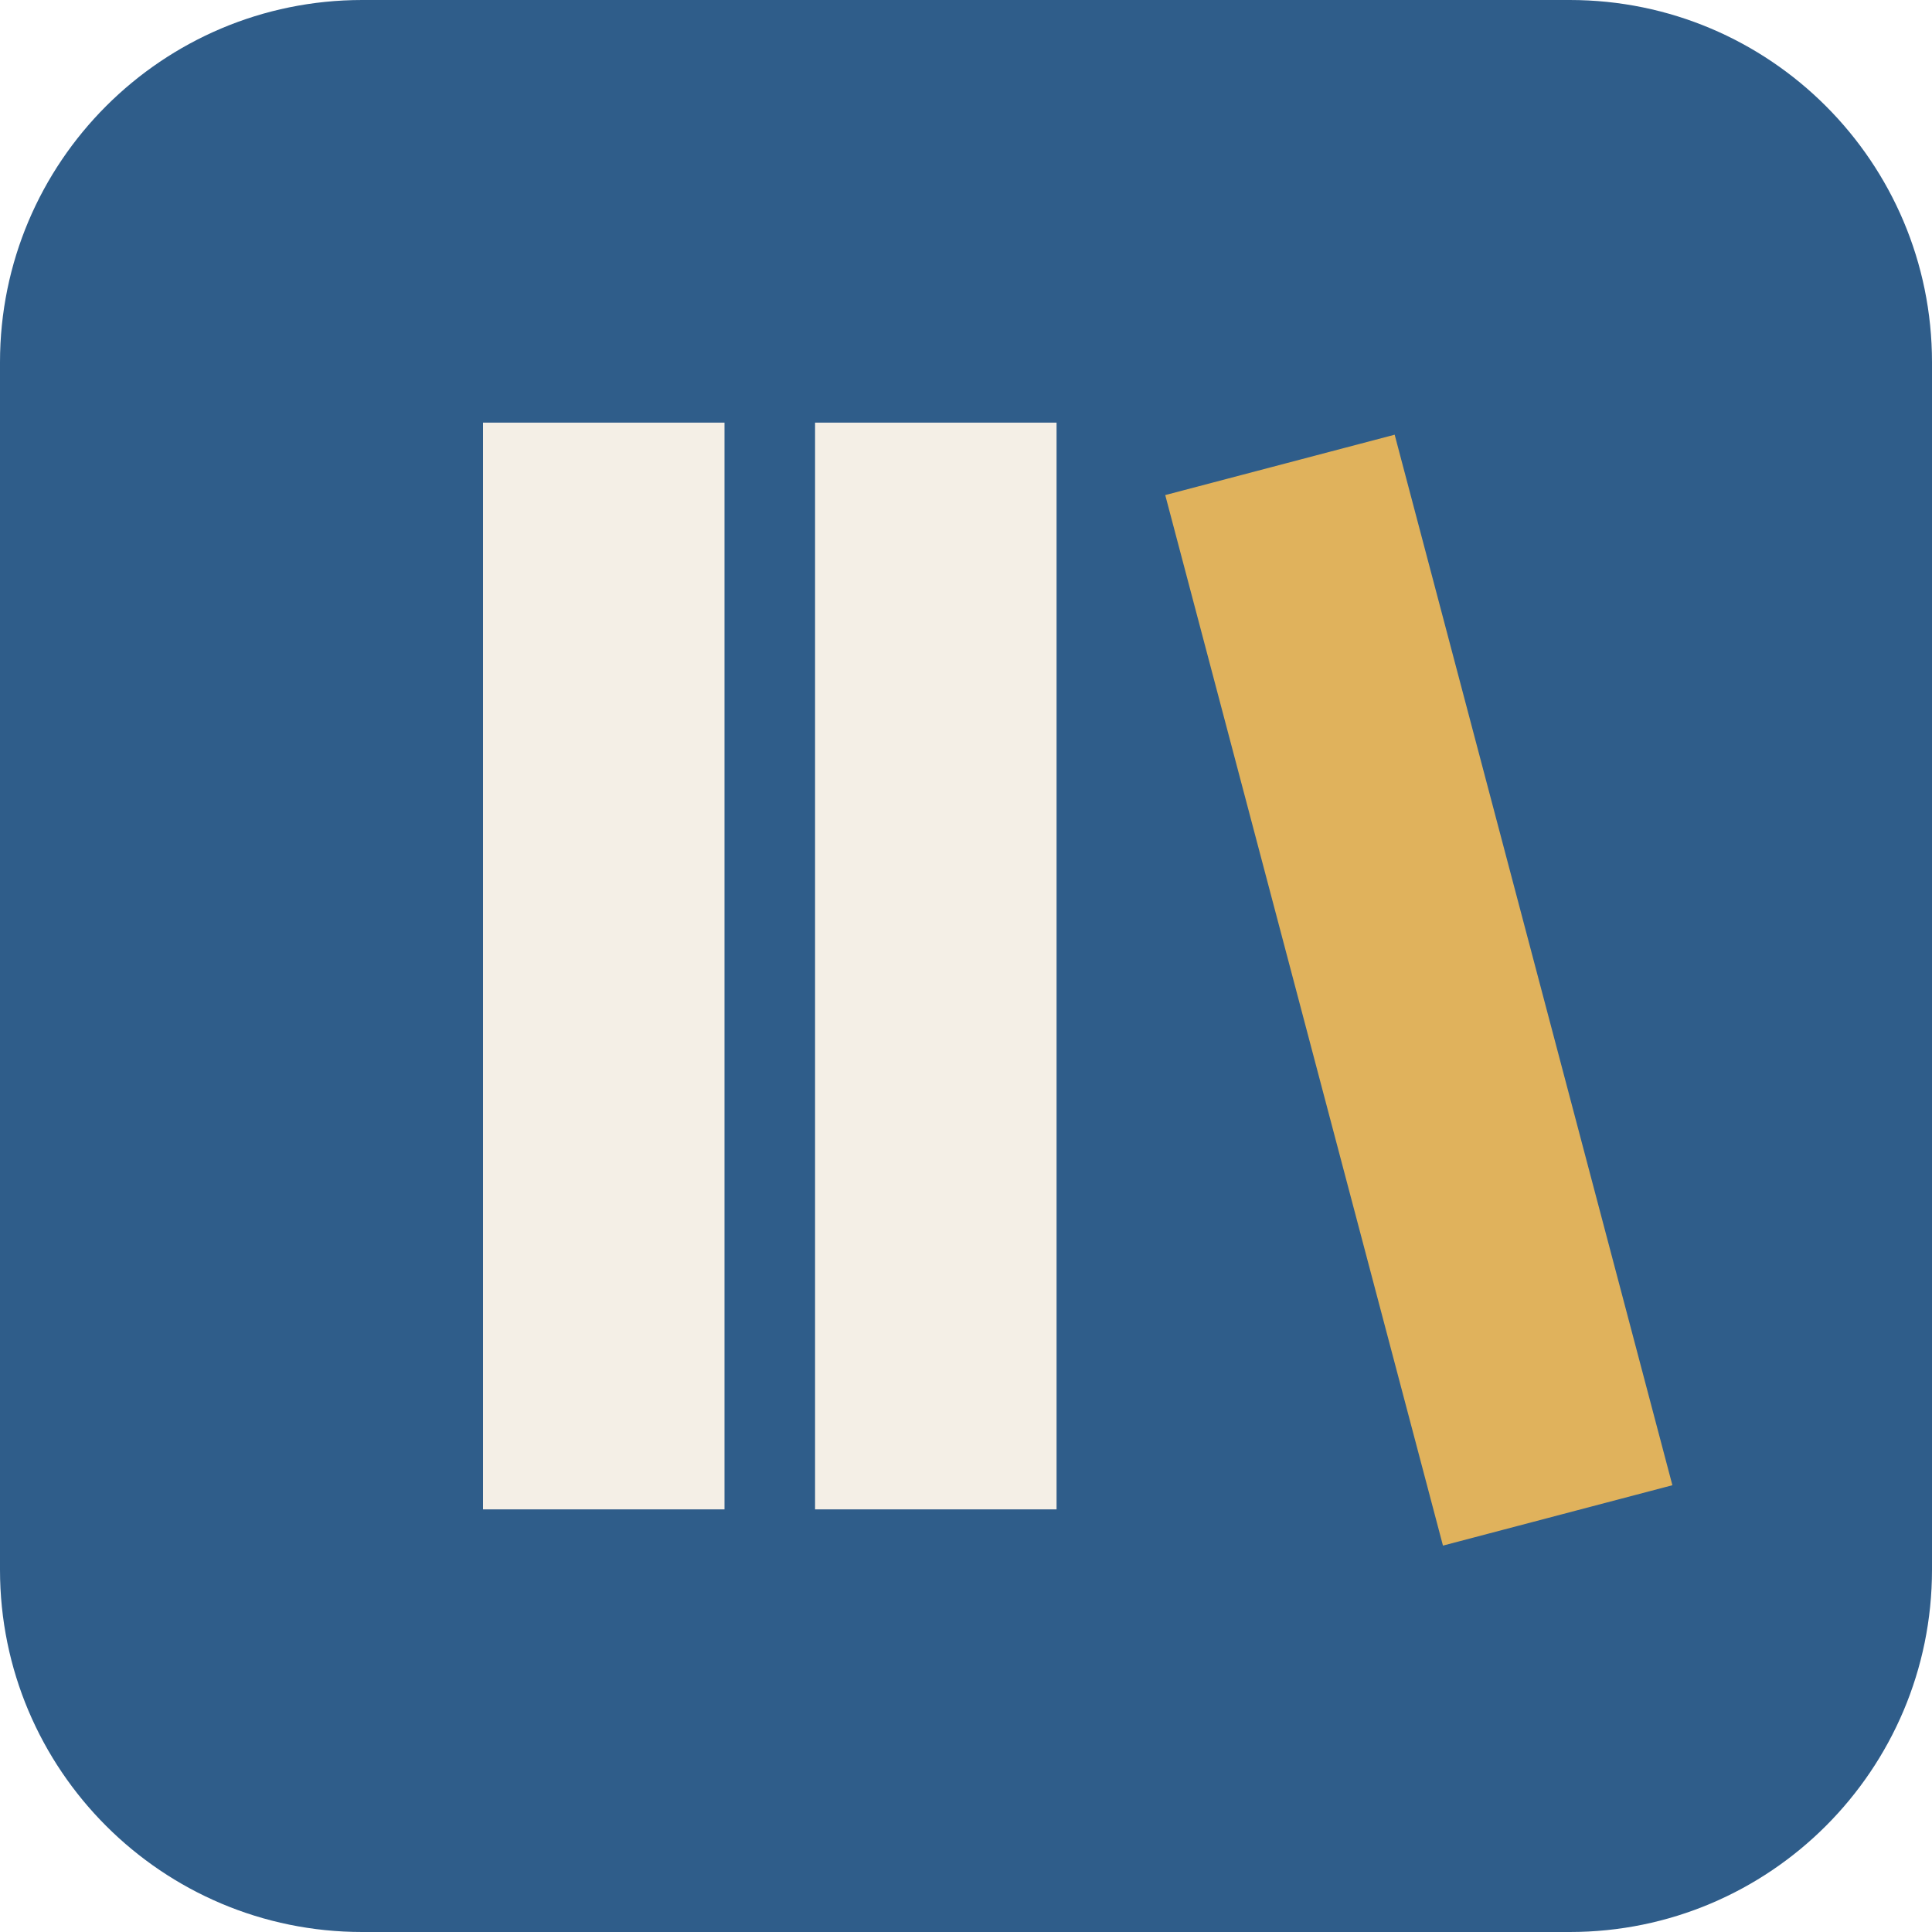
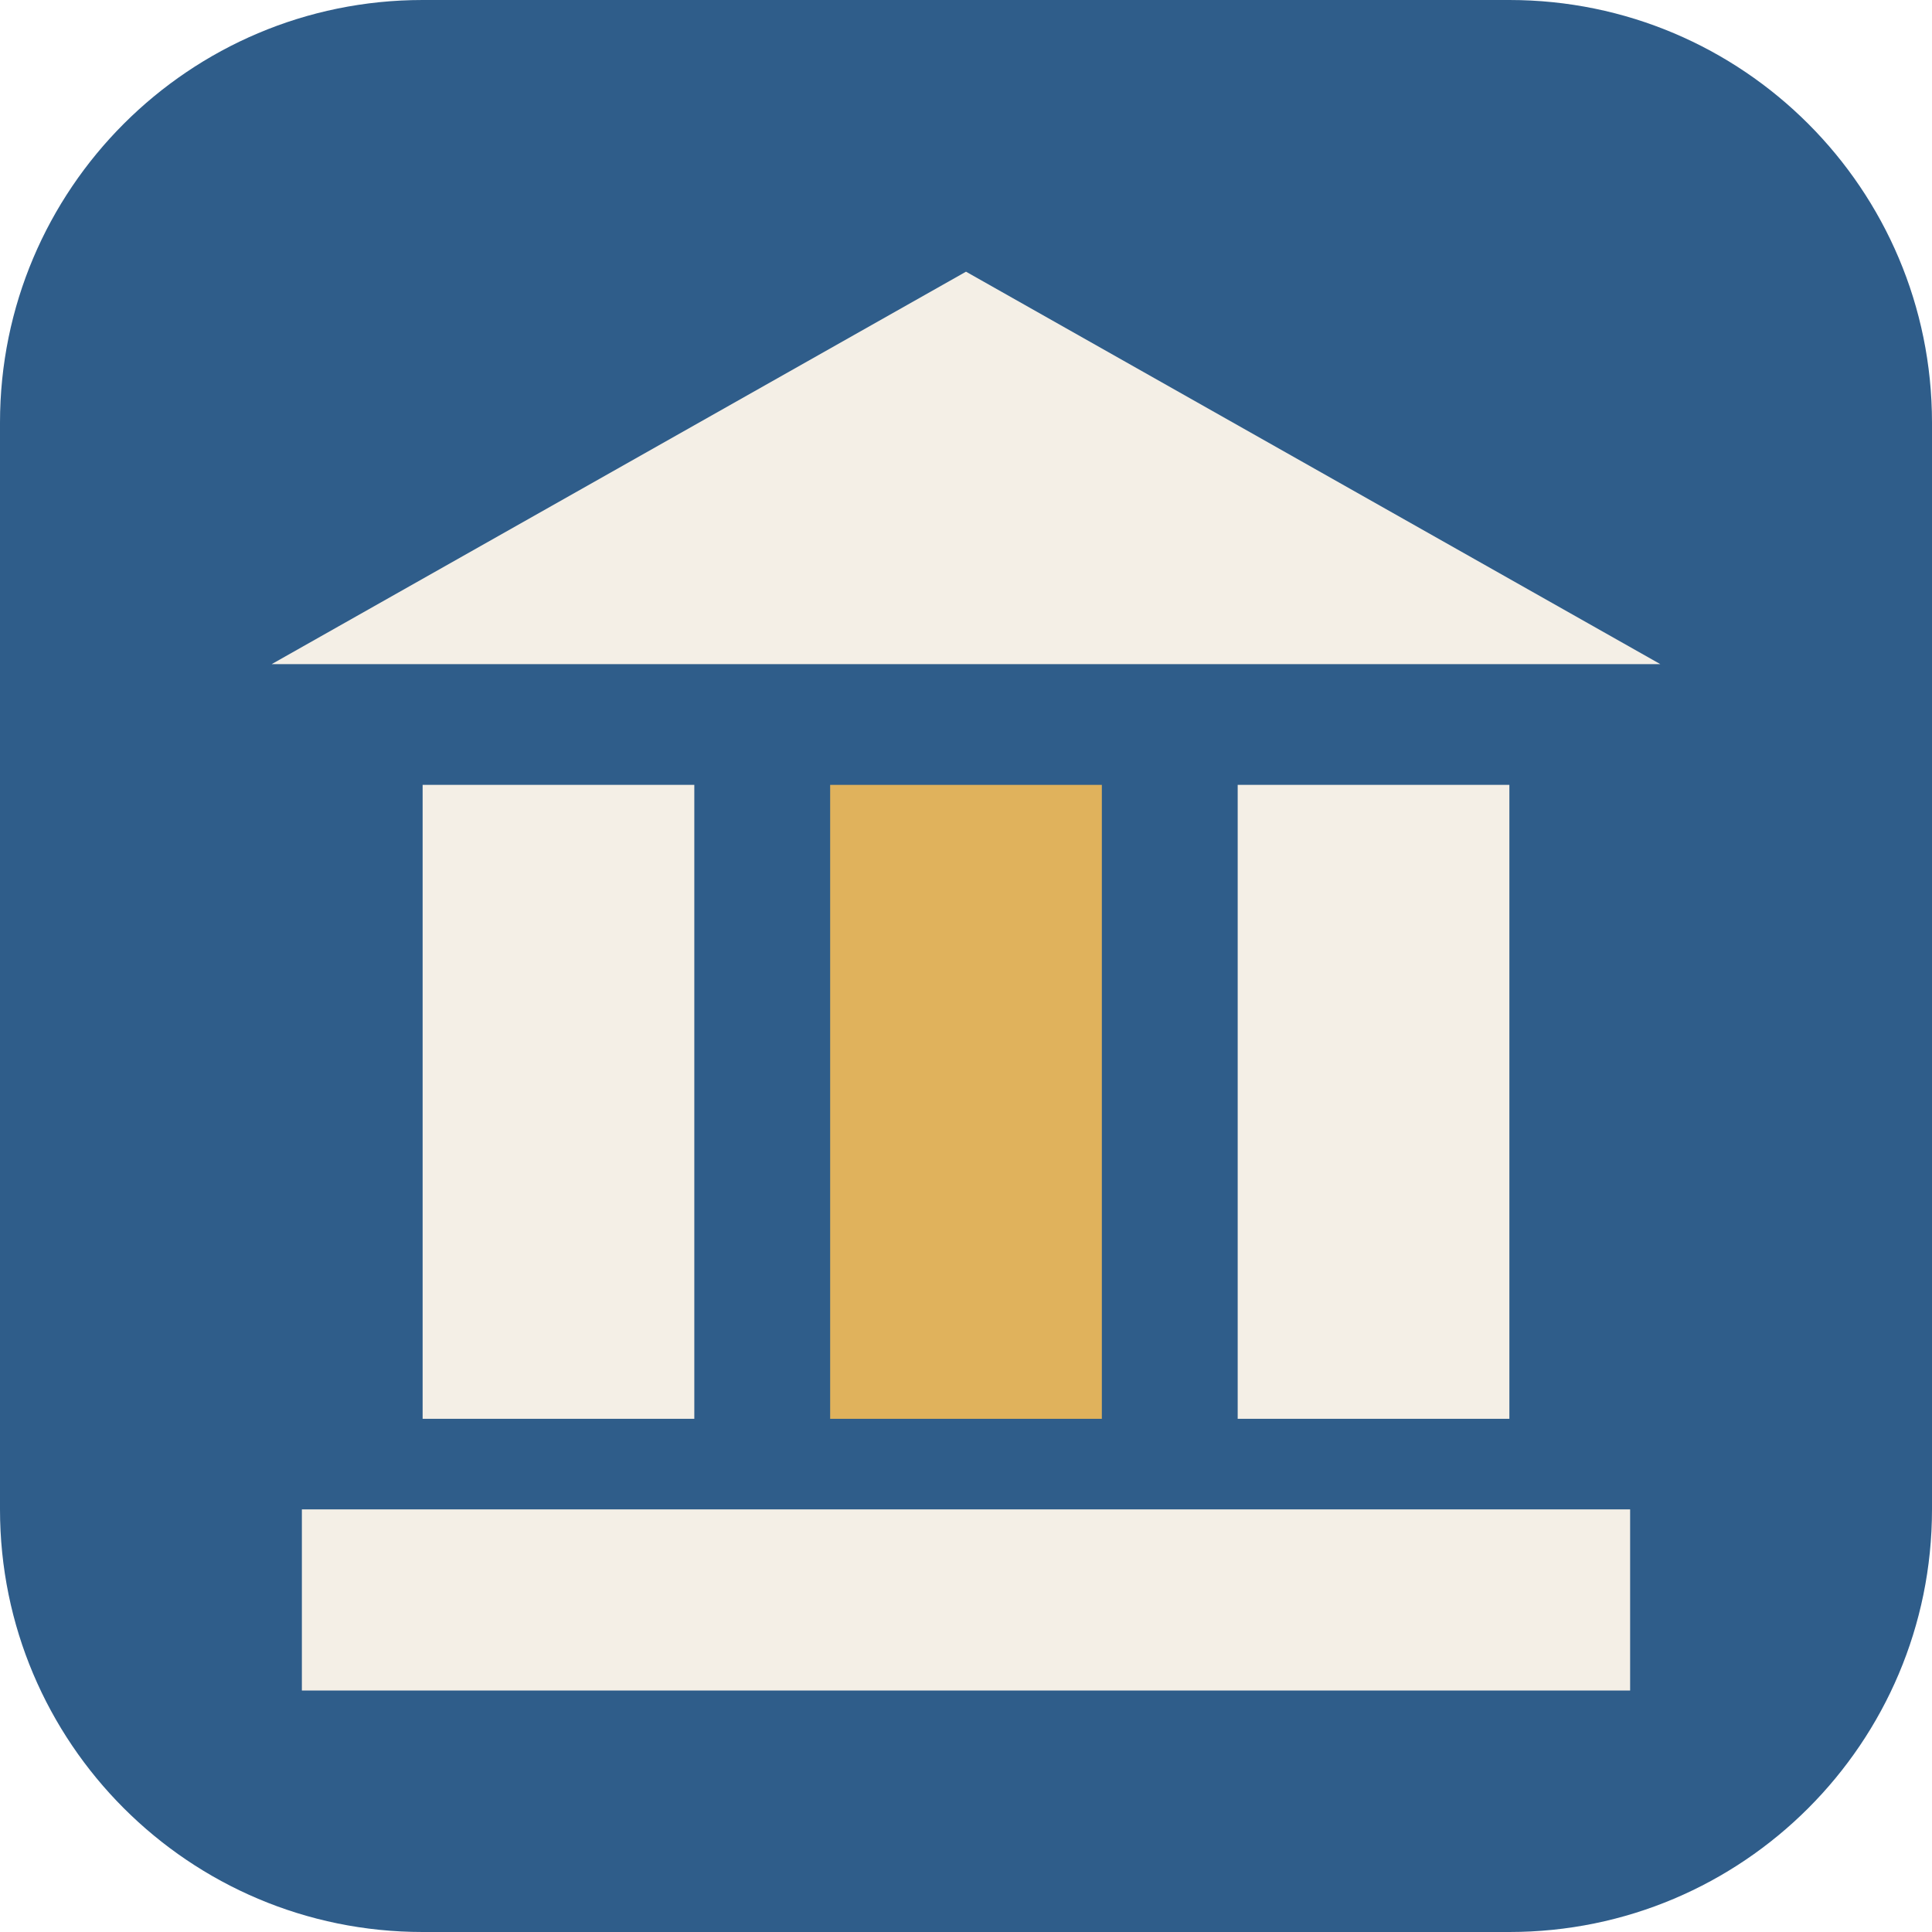
<svg xmlns="http://www.w3.org/2000/svg" viewBox="0 0 32 32">
-   <rect width="32" height="32" rx="6" fill="#2f5d8a" />
-   <path d="M8 7h4v18H8zM13.5 7h4v18h-4z" fill="#f4efe6" />
-   <path d="m19.3 8.2 3.8-1 4.6 17.4-3.8 1z" fill="#e0b25c" />
+   <rect width="32" height="32" rx="7" fill="#2f5d8a" />
+   <path d="M16 4.5 27.5 11h-23zM7 13h4.5v10.5H7zM20.5 13H25v10.5h-4.5zM5 25h22v3H5z" fill="#f4efe6" />
+   <path d="M13.75 13h4.5v10.5h-4.5z" fill="#e0b25c" />
</svg>
